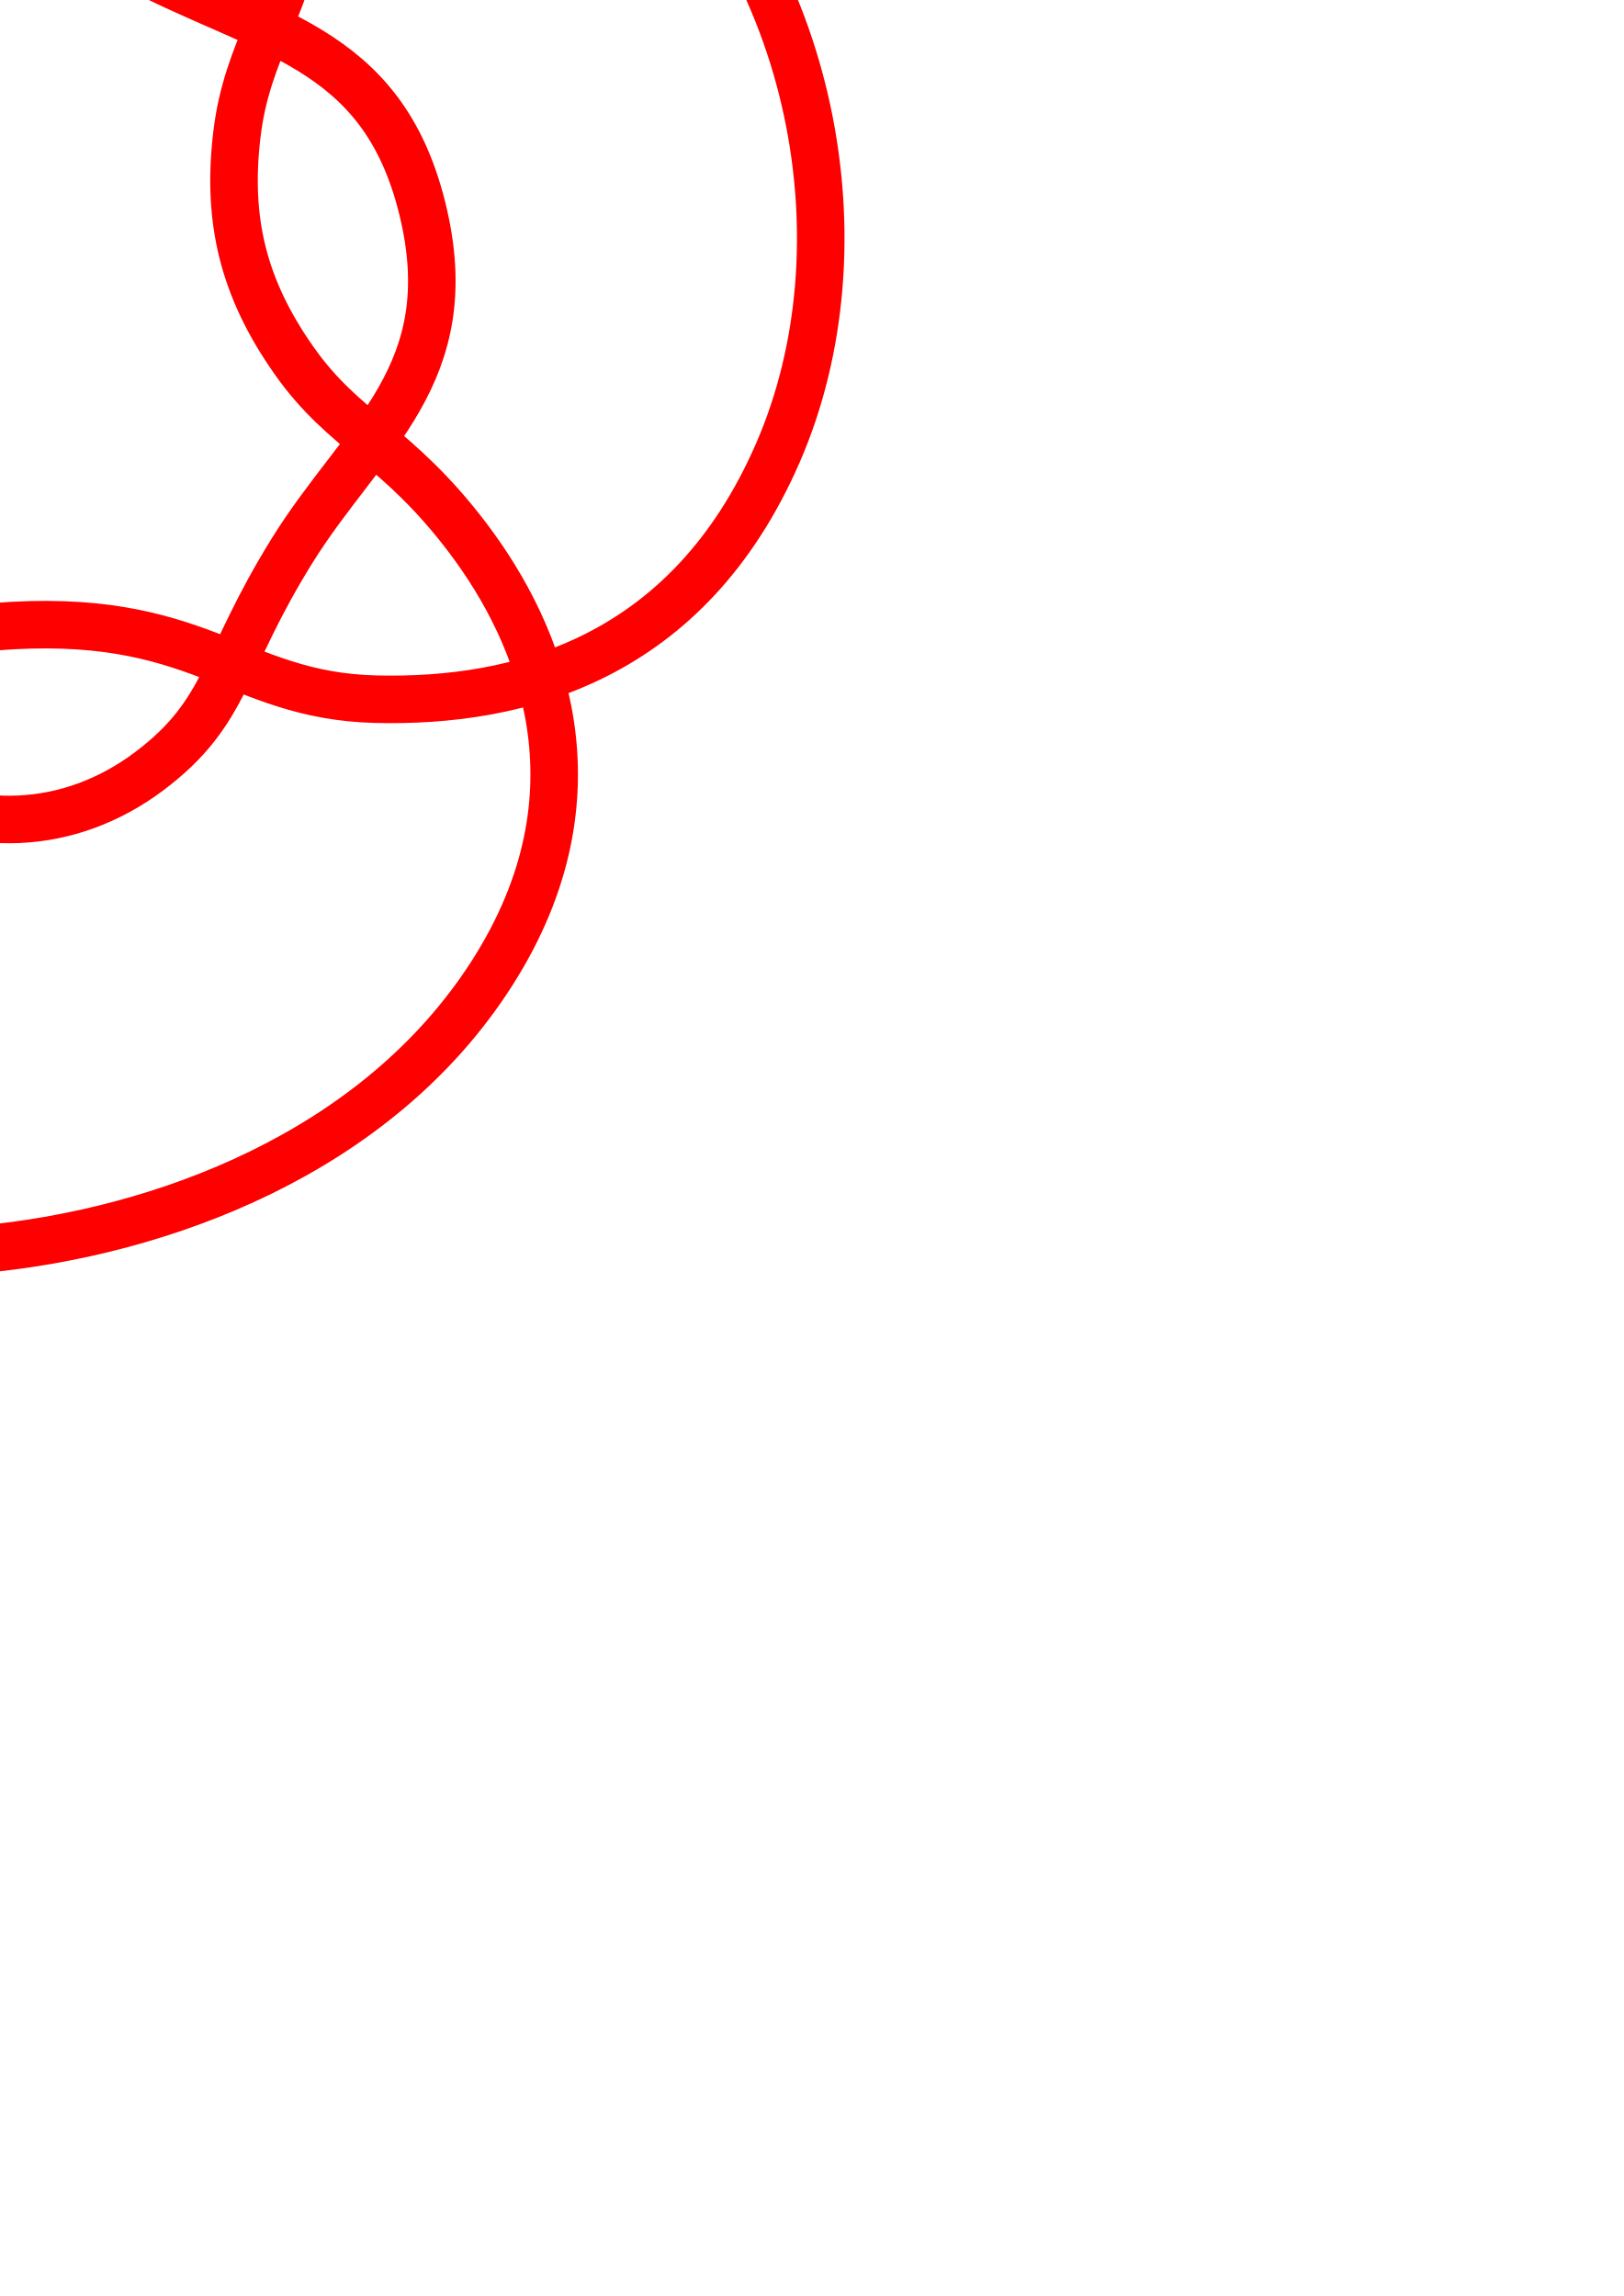
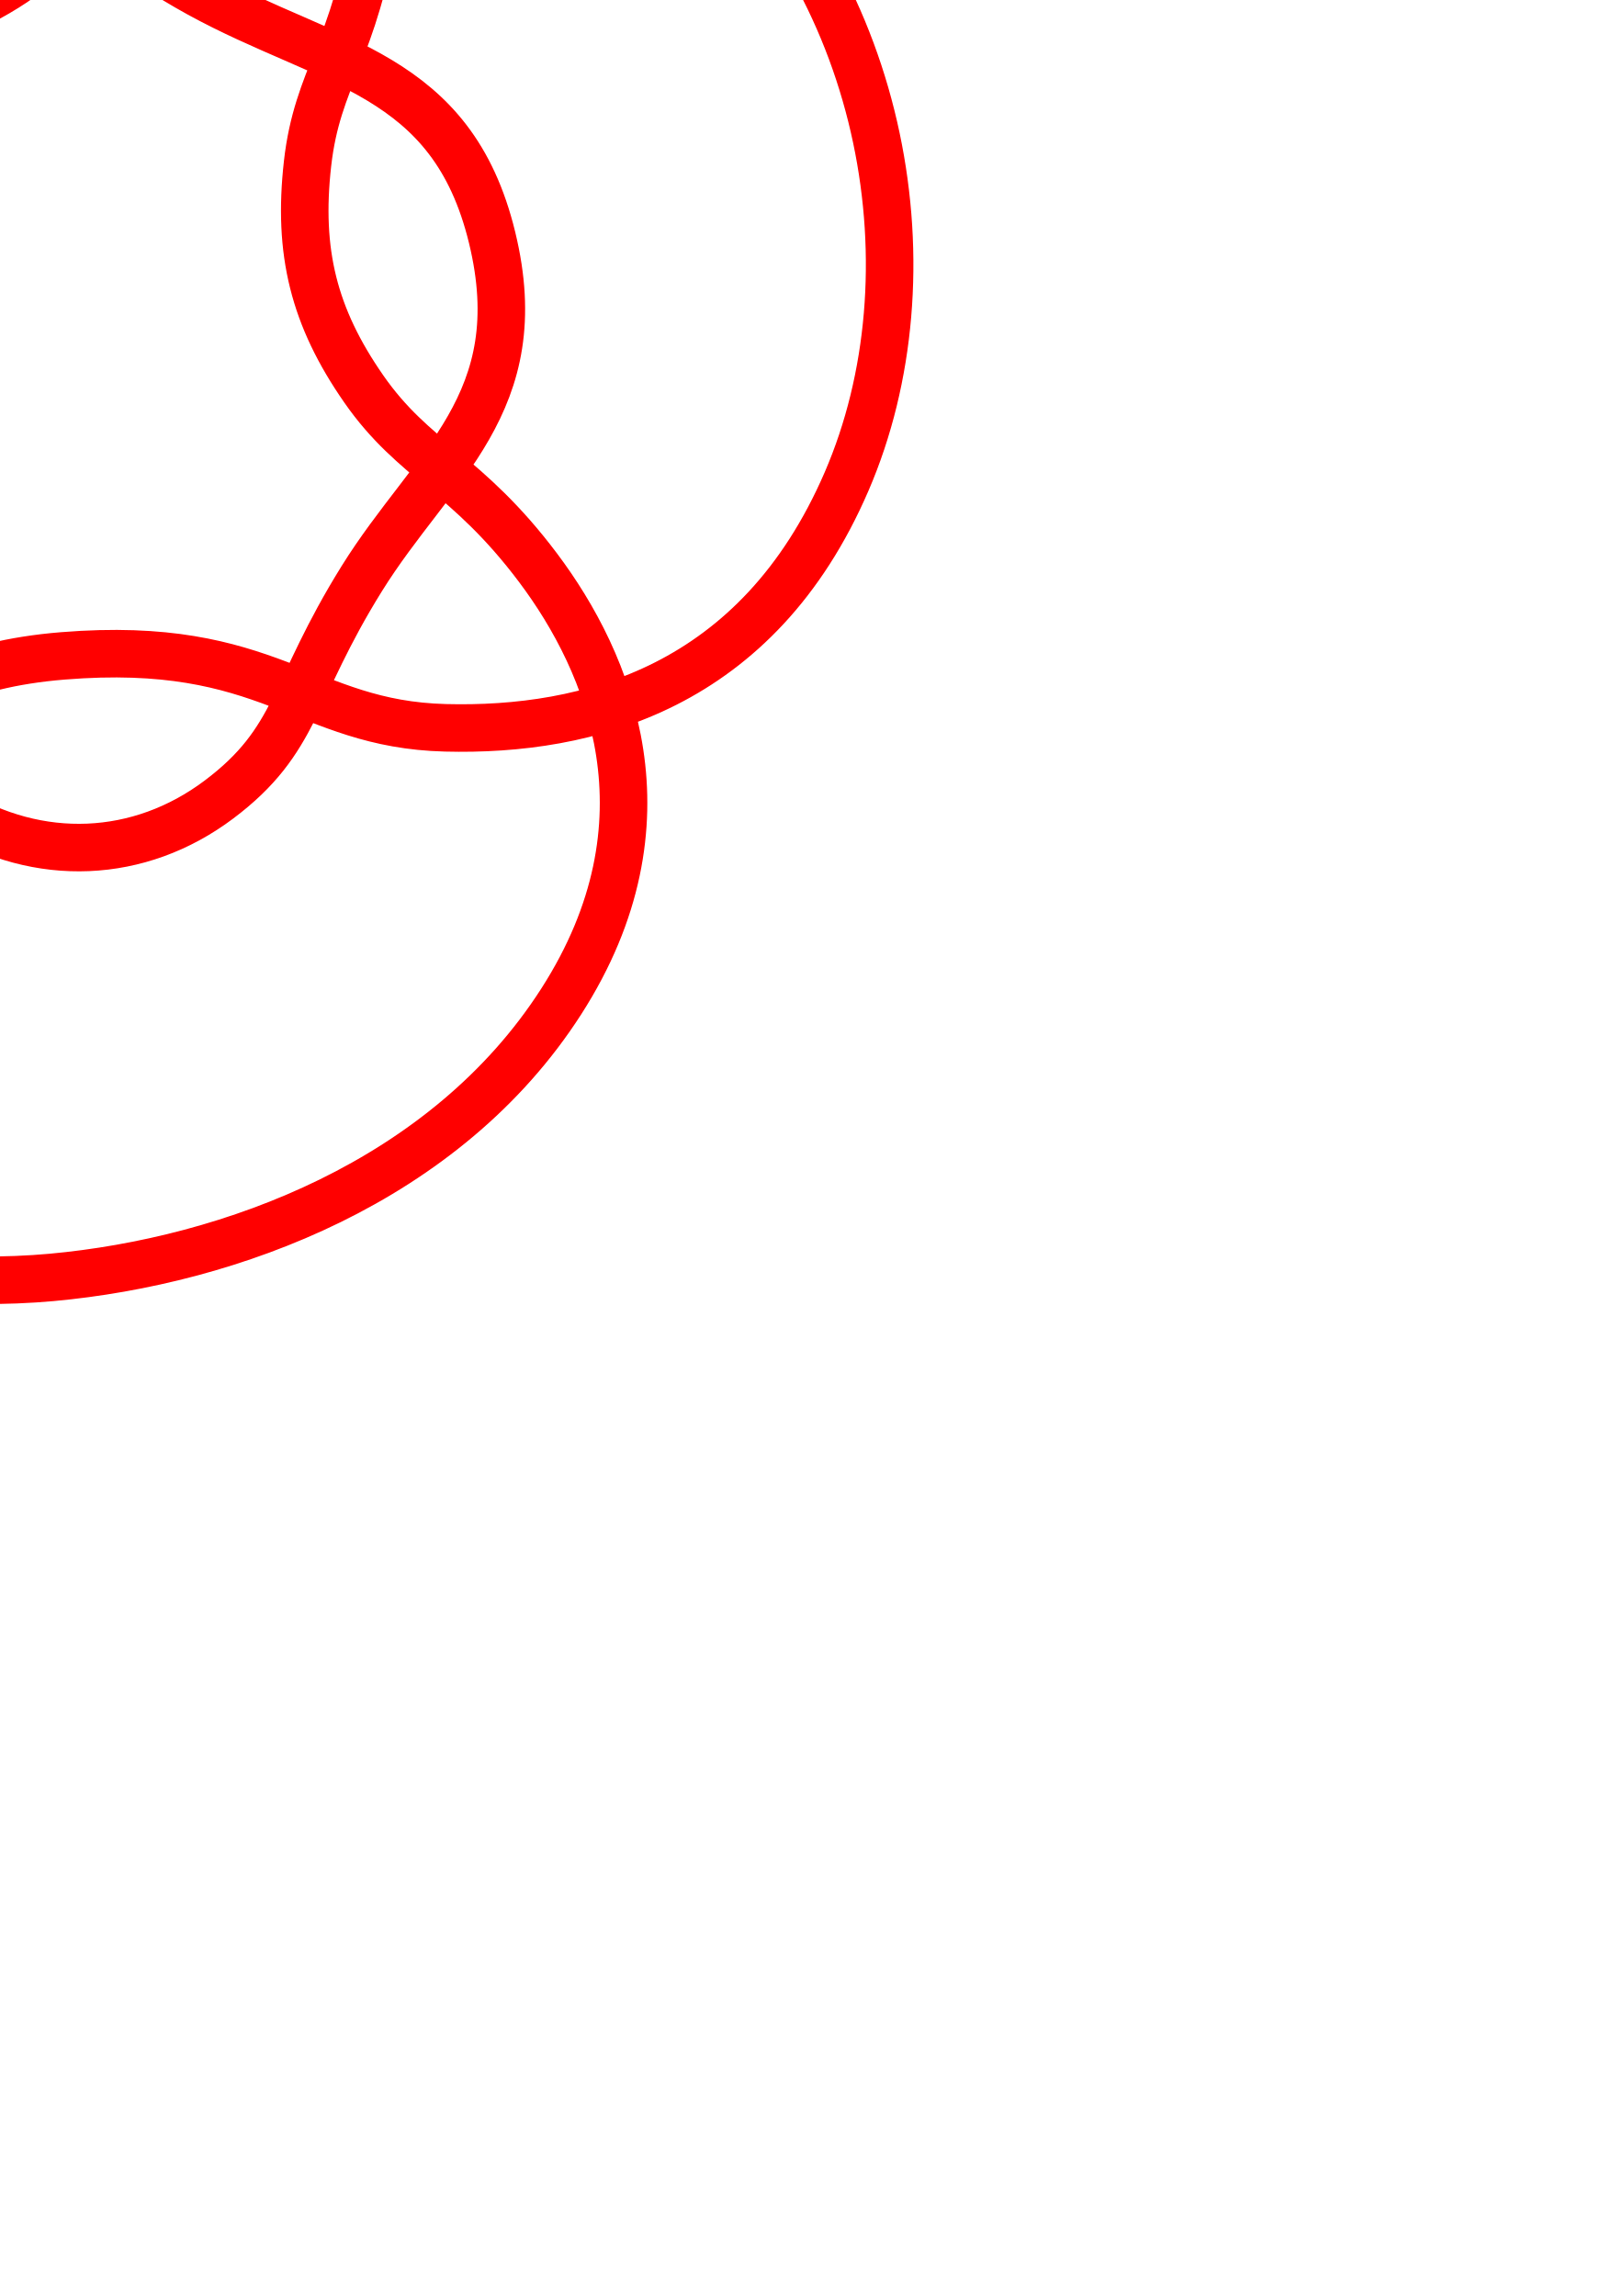
<svg xmlns="http://www.w3.org/2000/svg" width="210mm" height="297mm" viewBox="0 0 744.094 1052.362" id="svg2" version="1.1">
  <defs id="defs4" />
  <g id="layer1">
-     <path style="fill:none;fill-rule:evenodd;stroke:#ff0000;stroke-width:21.782;stroke-linecap:butt;stroke-linejoin:miter;stroke-miterlimit:4;stroke-dasharray:none;stroke-opacity:1" d="M  0 , -264.434 C  141.457 , -264.434 153.372 , -108.158 142.563 , -51.322 131.755 , 5.515 113.347 , 21.97 108.59 , 61.42 103.833 , 100.87 111.463 , 132.104 134.734 , 165.224 158.006 , 198.345 181.965 , 203.529 214.742 , 247.063 247.519 , 290.597 278.27 , 363.395 225.504 , 446.013 172.738 , 528.631 73.857 , 564.837 -8.18 , 572.59 -90.217 , 580.343 -247.517 , 558.356 -294.128 , 437.544 -340.74 , 316.732 -241.06 , 274.704 -232.747 , 271.267 -224.434 , 267.83 -183.746 , 251.748 -138.429 , 279.015 -93.112 , 306.281 -93.663 , 334.039 -53.737 , 358.609 -13.811 , 383.179 32.034 , 380.794 68.313 , 353.537 104.592 , 326.279 101.726 , 304.021 133.989 , 252.18 166.252 , 200.339 212.276 , 171.685 193.55 , 95.626 174.825 , 19.566 120.051 , 16.029 59.234 , -16.818 -1.583 , -49.666 -3.27 , -77.482 -82.738 , -87.17 -162.207 , -96.858 -244.674 , -53.85 -291.082 , 5.605 -337.489 , 65.059 -354.835 , 135.646 -341.879 , 201.822 -328.922 , 267.998 -274.015 , 341.037 -183.518 , 345.318 -93.021 , 349.599 -98.31 , 295.164 -3.207 , 287.336 91.895 , 279.507 107.1 , 318.901 172.286 , 320.472 237.473 , 322.043 315.208 , 302.37 356.478 , 207.571 397.748 , 112.771 373.338 , -16.71 289.45 , -90.283 205.562 , -163.856 118.145 , -141.861 61.99 , -103.315 5.835 , -64.769 5.265 , -36.09 -41.58 , -12.291 -88.424 , 11.508 -131.352 , 1.254 -159.558 , -17.586 -187.764 , -36.426 -221.039 , -80.319 -208.722 , -138.684 -196.405 , -197.049 -141.457 , -264.434 0 , -264.434 Z " id="path3401" />
+     <path style="fill:none;fill-rule:evenodd;stroke:#ff0000;stroke-width:21.782;stroke-linecap:butt;stroke-linejoin:miter;stroke-miterlimit:4;stroke-dasharray:none;stroke-opacity:1" d="M  0 , -263.1 C  134.787 , -263.1 181.333 , -98.249 171.953 , -36.958 162.573 , 24.332 145.463 , 34.699 140.931 , 75.065 136.398 , 115.432 143.741 , 145.24 166.727 , 178.296 189.713 , 211.352 213.888 , 216.678 246.61 , 260.274 279.331 , 303.87 310.093 , 376.54 257.2 , 459.017 204.307 , 541.495 105.664 , 578.003 23.618 , 585.5 -58.428 , 592.997 -215.693 , 571.388 -261.911 , 450.603 -308.129 , 329.818 -209.017 , 287.914 -200.655 , 284.425 -192.293 , 280.937 -151.753 , 264.968 -106.503 , 292.166 -61.253 , 319.363 -61.683 , 347.187 -21.98 , 371.533 17.723 , 395.878 63.904 , 393.834 100.285 , 366.506 136.666 , 339.179 133.522 , 317.096 165.793 , 265.207 198.063 , 213.317 244.005 , 184.817 225.503 , 108.823 207.001 , 32.83 151.358 , 30.087 91.252 , -2.878 31.145 , -35.843 29.097 , -64.029 -51.126 , -75.243 -131.35 , -86.456 -212.776 , -40.816 -258.993 , 19.003 -305.209 , 78.823 -322.823 , 148.814 -309.848 , 214.877 -296.873 , 280.939 -242.063 , 353.947 -151.55 , 358.381 -61.038 , 362.814 -66.397 , 308.345 28.815 , 300.621 124.028 , 292.897 139.023 , 331.935 204.128 , 333.593 269.234 , 335.25 347.084 , 315.451 387.984 , 220.655 428.883 , 125.858 406.121 , -4.144 319.822 , -80.477 233.522 , -156.811 150.126 , -128.436 93.947 , -88.77 37.768 , -49.105 37.66 , -22.776 -9.316 , 1.12 -56.292 , 25.015 -98.93 , 14.435 -127.578 , -5.274 -156.225 , -24.983 -186.745 , -67.592 -181.824 , -125.089 -176.903 , -182.586 -134.787 , -263.1 0 , -263.1 Z " id="path3401" />
  </g>
</svg>
